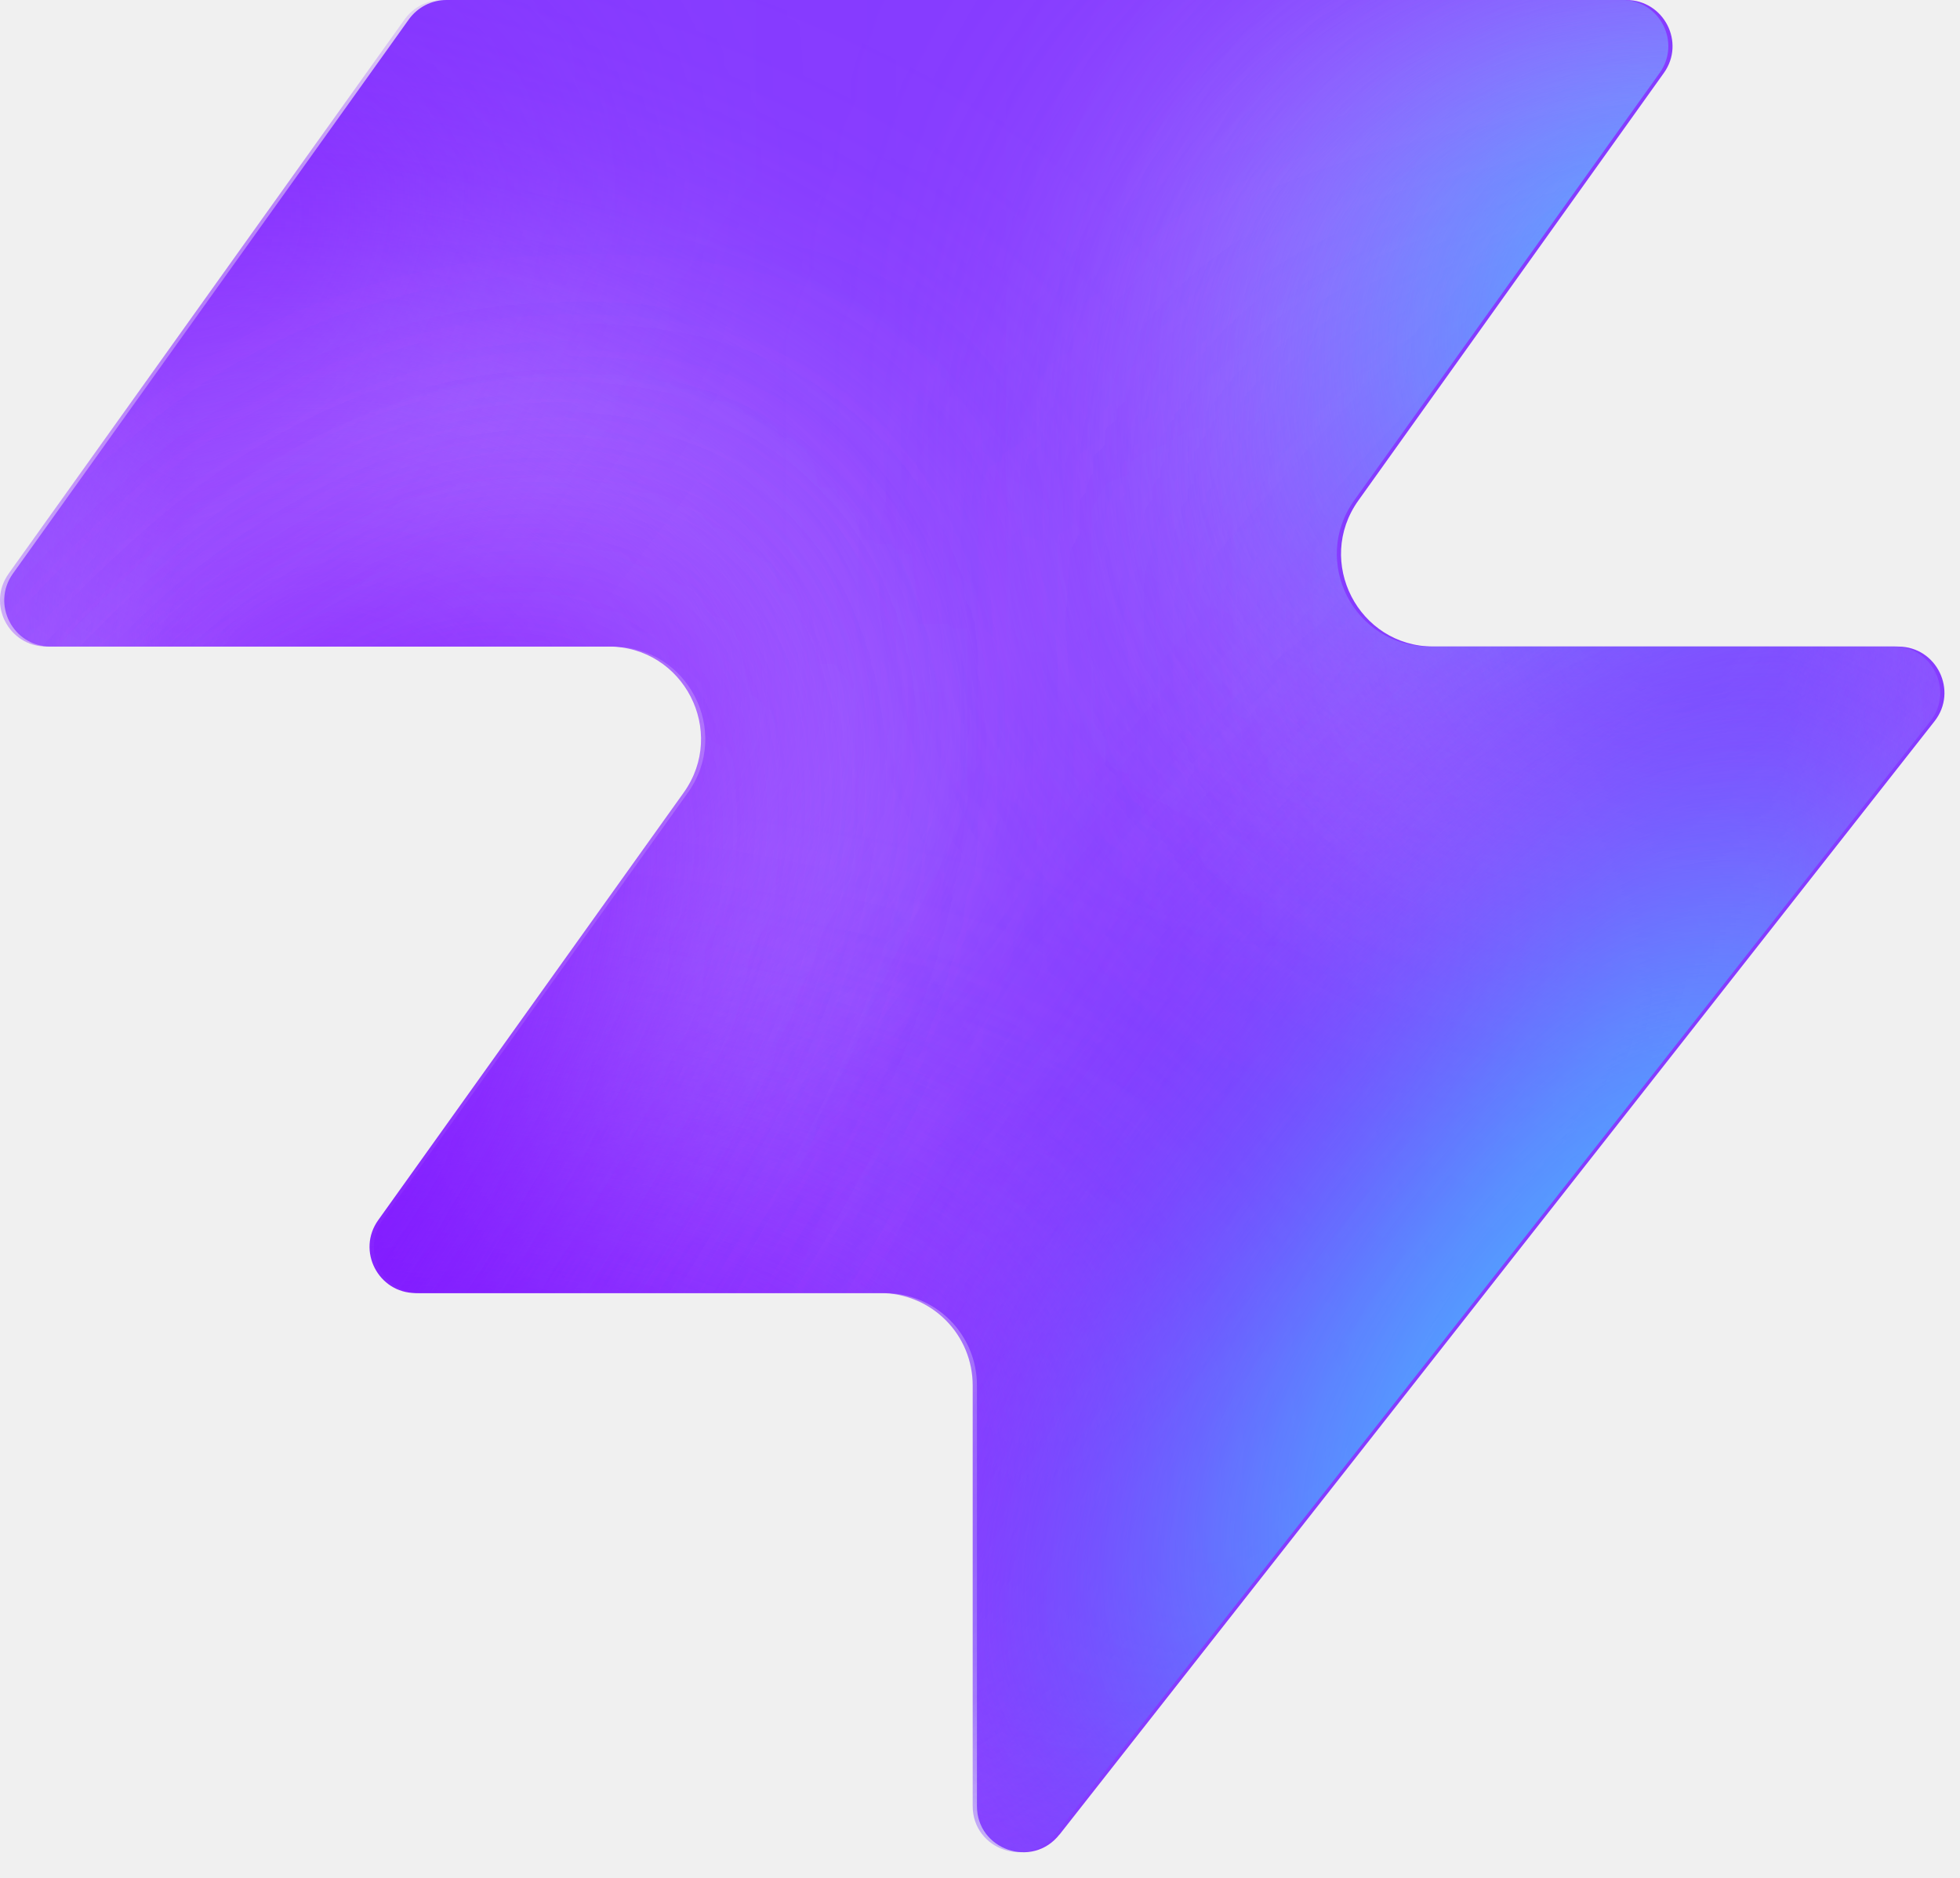
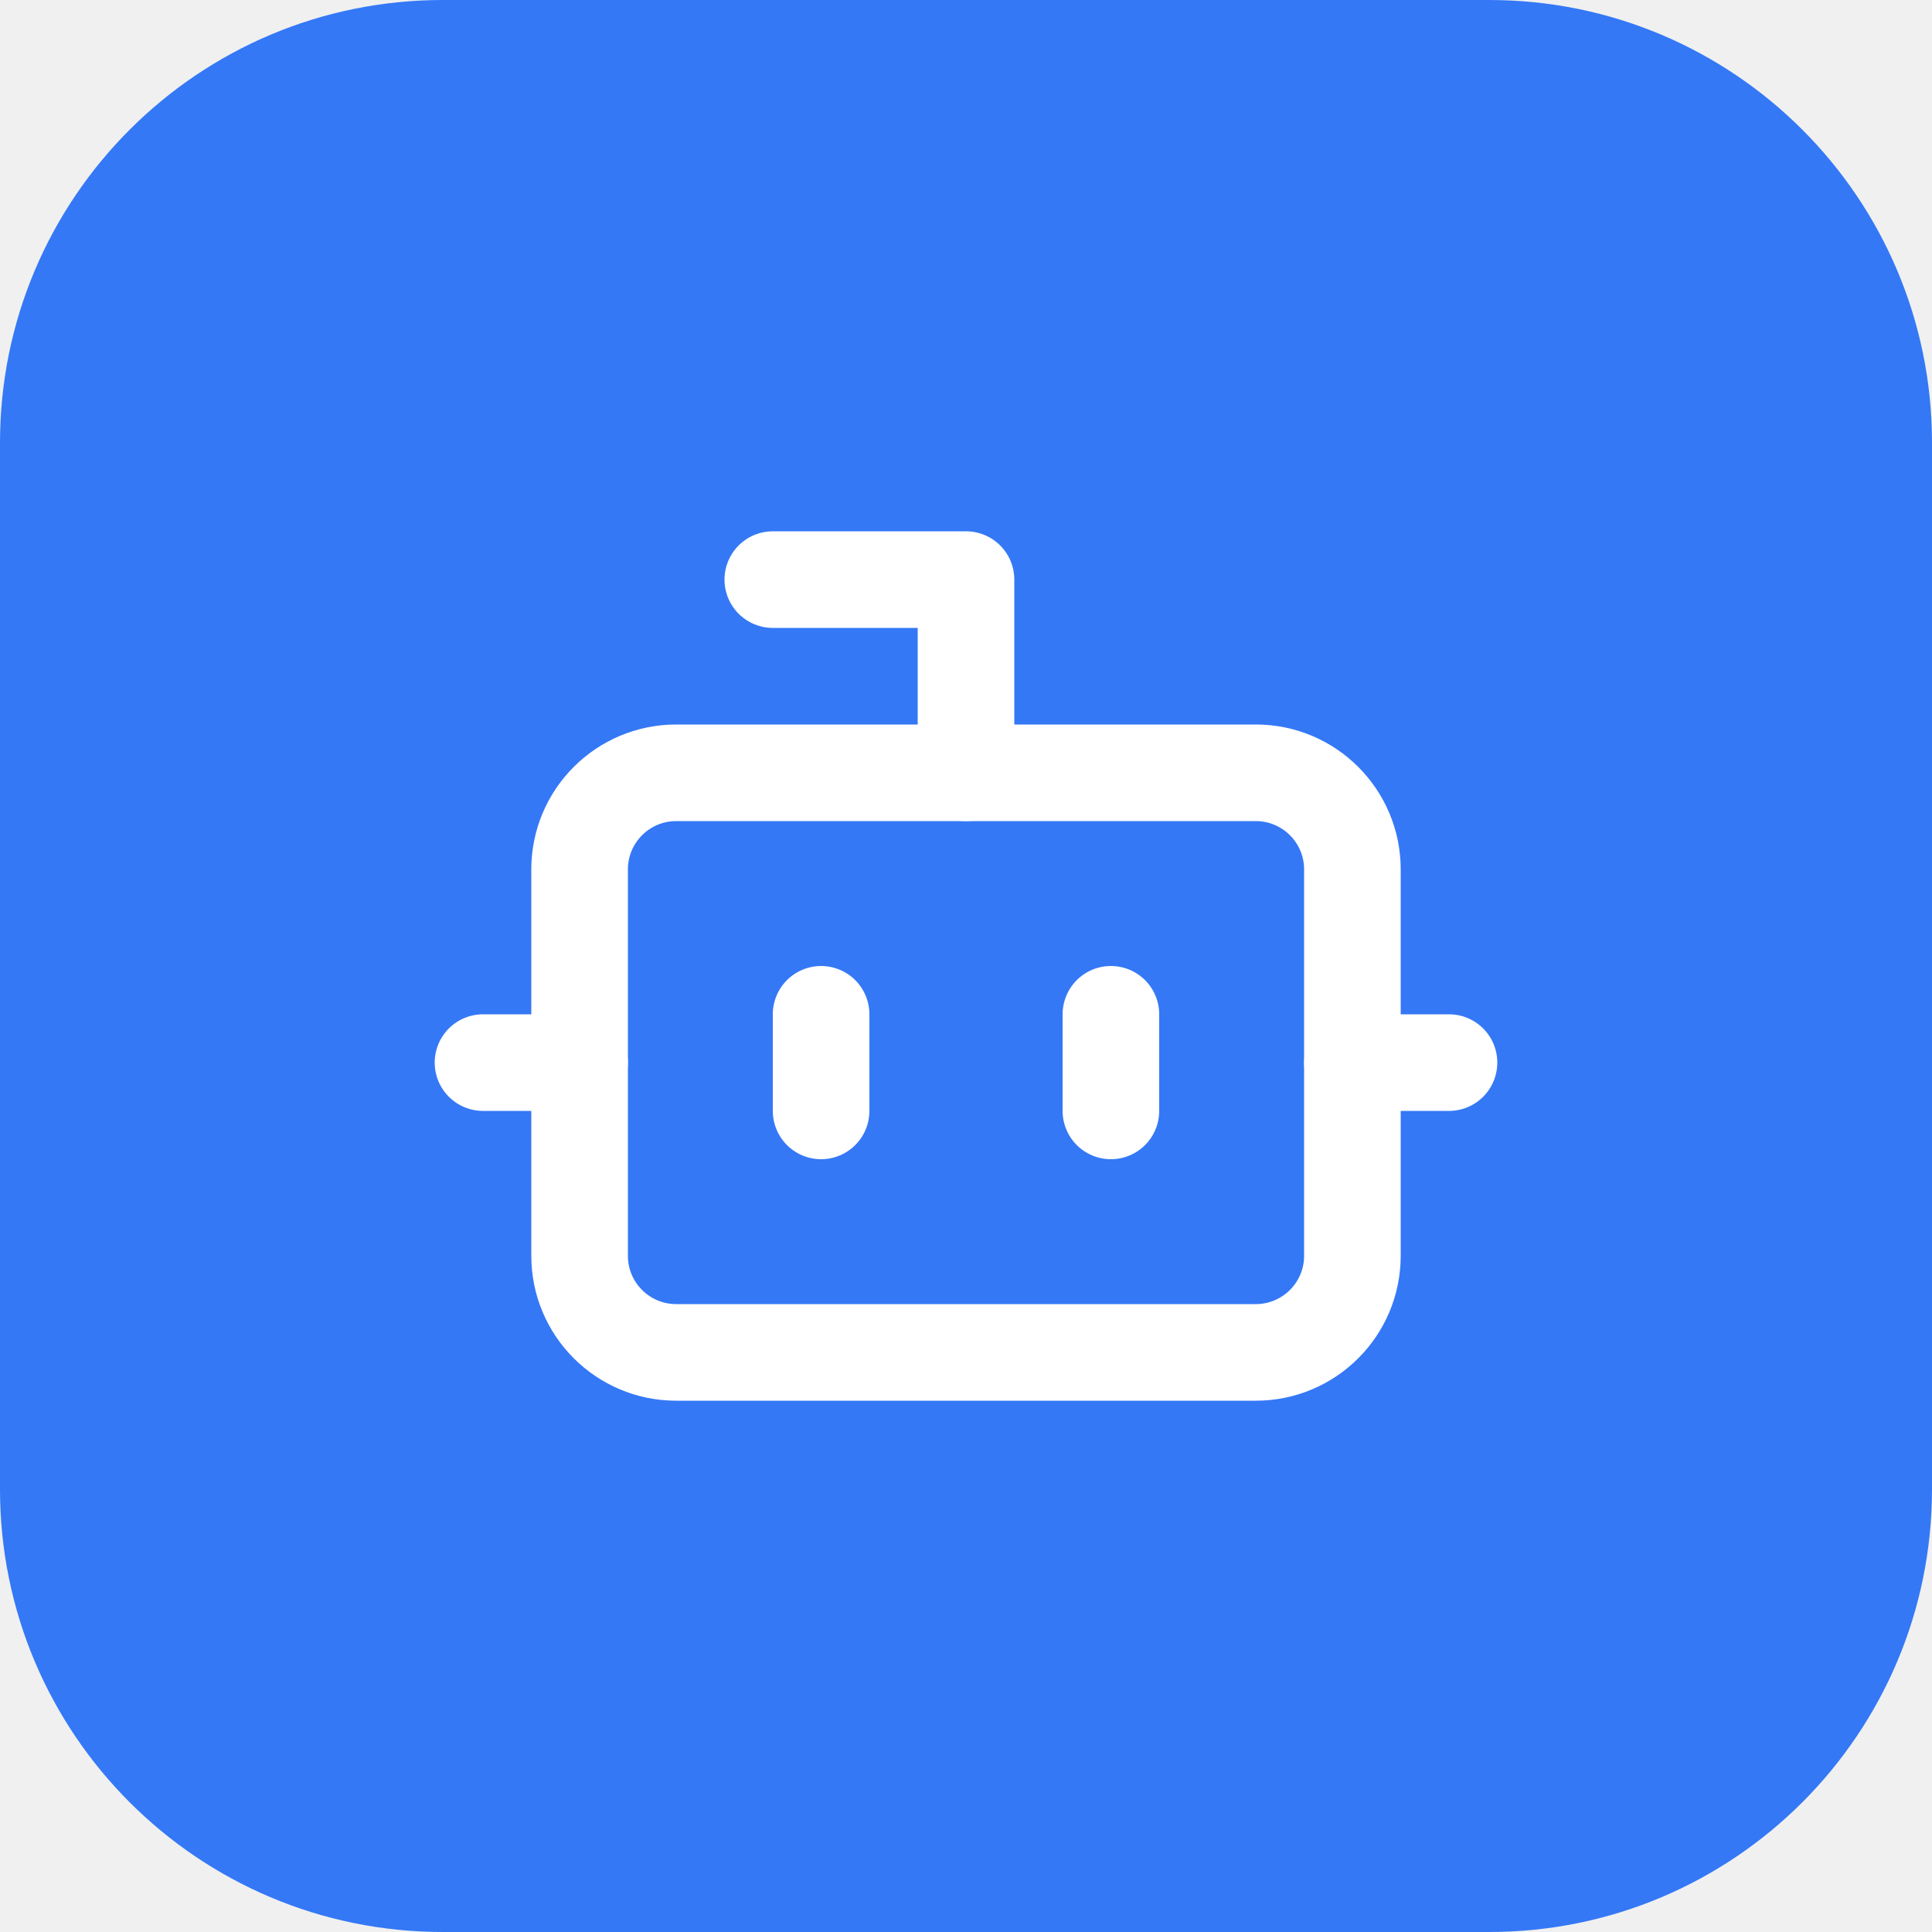
- <svg xmlns="http://www.w3.org/2000/svg" width="48" height="46" fill="none" viewBox="0 0 48 46">
-   <path fill="#863bff" d="M25.946 44.938c-.664.845-2.021.375-2.021-.698V33.937a2.26 2.26 0 0 0-2.262-2.262H10.287c-.92 0-1.456-1.04-.92-1.788l7.48-10.471c1.07-1.497 0-3.578-1.842-3.578H1.237c-.92 0-1.456-1.04-.92-1.788L10.013.474c.214-.297.556-.474.92-.474h28.894c.92 0 1.456 1.04.92 1.788l-7.48 10.471c-1.07 1.498 0 3.579 1.842 3.579h11.377c.943 0 1.473 1.088.89 1.83L25.947 44.94z" style="fill:#863bff;fill:color(display-p3 .525 .23 1);fill-opacity:1" />
-   <mask id="a" width="48" height="46" x="0" y="0" maskUnits="userSpaceOnUse" style="mask-type:alpha">
-     <path fill="#000" d="M25.842 44.938c-.664.844-2.021.375-2.021-.698V33.937a2.26 2.26 0 0 0-2.262-2.262H10.183c-.92 0-1.456-1.04-.92-1.788l7.48-10.471c1.07-1.498 0-3.579-1.842-3.579H1.133c-.92 0-1.456-1.04-.92-1.787L9.91.473c.214-.297.556-.474.92-.474h28.894c.92 0 1.456 1.04.92 1.788l-7.48 10.471c-1.07 1.498 0 3.578 1.842 3.578h11.377c.943 0 1.473 1.088.89 1.832L25.843 44.94z" style="fill:#000;fill-opacity:1" />
-   </mask>
-   <g mask="url(#a)">
-     <g filter="url(#b)">
-       <ellipse cx="5.508" cy="14.704" fill="#ede6ff" rx="5.508" ry="14.704" style="fill:#ede6ff;fill:color(display-p3 .927 .903 1);fill-opacity:1" transform="matrix(.00324 1 1 -.00324 -4.47 31.516)" />
-     </g>
-     <g filter="url(#c)">
-       <ellipse cx="10.399" cy="29.851" fill="#ede6ff" rx="10.399" ry="29.851" style="fill:#ede6ff;fill:color(display-p3 .927 .903 1);fill-opacity:1" transform="matrix(.00324 1 1 -.00324 -39.328 7.883)" />
-     </g>
-     <g filter="url(#d)">
-       <ellipse cx="5.508" cy="30.487" fill="#7e14ff" rx="5.508" ry="30.487" style="fill:#7e14ff;fill:color(display-p3 .492 .077 1);fill-opacity:1" transform="rotate(89.814 -25.913 -14.639)scale(1 -1)" />
-     </g>
-     <g filter="url(#e)">
-       <ellipse cx="5.508" cy="30.599" fill="#7e14ff" rx="5.508" ry="30.599" style="fill:#7e14ff;fill:color(display-p3 .492 .077 1);fill-opacity:1" transform="rotate(89.814 -32.644 -3.334)scale(1 -1)" />
-     </g>
-     <g filter="url(#f)">
-       <ellipse cx="5.508" cy="30.599" fill="#7e14ff" rx="5.508" ry="30.599" style="fill:#7e14ff;fill:color(display-p3 .492 .077 1);fill-opacity:1" transform="matrix(.00324 1 1 -.00324 -34.34 30.47)" />
-     </g>
-     <g filter="url(#g)">
-       <ellipse cx="14.072" cy="22.078" fill="#ede6ff" rx="14.072" ry="22.078" style="fill:#ede6ff;fill:color(display-p3 .927 .903 1);fill-opacity:1" transform="rotate(93.35 24.506 48.493)scale(-1 1)" />
-     </g>
-     <g filter="url(#h)">
-       <ellipse cx="3.47" cy="21.501" fill="#7e14ff" rx="3.47" ry="21.501" style="fill:#7e14ff;fill:color(display-p3 .492 .077 1);fill-opacity:1" transform="rotate(89.009 28.708 47.59)scale(-1 1)" />
-     </g>
-     <g filter="url(#i)">
-       <ellipse cx="3.47" cy="21.501" fill="#7e14ff" rx="3.47" ry="21.501" style="fill:#7e14ff;fill:color(display-p3 .492 .077 1);fill-opacity:1" transform="rotate(89.009 28.708 47.59)scale(-1 1)" />
-     </g>
-     <g filter="url(#j)">
-       <ellipse cx=".387" cy="8.972" fill="#7e14ff" rx="4.407" ry="29.108" style="fill:#7e14ff;fill:color(display-p3 .492 .077 1);fill-opacity:1" transform="rotate(39.51 .387 8.972)" />
-     </g>
-     <g filter="url(#k)">
-       <ellipse cx="47.523" cy="-6.092" fill="#7e14ff" rx="4.407" ry="29.108" style="fill:#7e14ff;fill:color(display-p3 .492 .077 1);fill-opacity:1" transform="rotate(37.892 47.523 -6.092)" />
-     </g>
-     <g filter="url(#l)">
-       <ellipse cx="41.412" cy="6.333" fill="#47bfff" rx="5.971" ry="9.665" style="fill:#47bfff;fill:color(display-p3 .28 .748 1);fill-opacity:1" transform="rotate(37.892 41.412 6.333)" />
-     </g>
-     <g filter="url(#m)">
-       <ellipse cx="-1.879" cy="38.332" fill="#7e14ff" rx="4.407" ry="29.108" style="fill:#7e14ff;fill:color(display-p3 .492 .077 1);fill-opacity:1" transform="rotate(37.892 -1.88 38.332)" />
-     </g>
-     <g filter="url(#n)">
-       <ellipse cx="-1.879" cy="38.332" fill="#7e14ff" rx="4.407" ry="29.108" style="fill:#7e14ff;fill:color(display-p3 .492 .077 1);fill-opacity:1" transform="rotate(37.892 -1.88 38.332)" />
-     </g>
-     <g filter="url(#o)">
-       <ellipse cx="35.651" cy="29.907" fill="#7e14ff" rx="4.407" ry="29.108" style="fill:#7e14ff;fill:color(display-p3 .492 .077 1);fill-opacity:1" transform="rotate(37.892 35.651 29.907)" />
-     </g>
-     <g filter="url(#p)">
-       <ellipse cx="38.418" cy="32.4" fill="#47bfff" rx="5.971" ry="15.297" style="fill:#47bfff;fill:color(display-p3 .28 .748 1);fill-opacity:1" transform="rotate(37.892 38.418 32.4)" />
+ <svg xmlns="http://www.w3.org/2000/svg" viewBox="0 0 24 24">
+   <rect width="24" height="24" rx="5.5" fill="#3478f6" />
+   <g transform="translate(4.8 4.8) scale(0.6)">
+     <g fill="none" stroke="#fff" stroke-width="2" stroke-linecap="round" stroke-linejoin="round">
+       <path d="M12 8V4H8" />
+       <rect width="16" height="12" x="4" y="8" rx="2" />
+       <path d="M2 14h2" />
+       <path d="M20 14h2" />
+       <path d="M15 13v2" />
+       <path d="M9 13v2" />
    </g>
  </g>
-   <defs>
-     <filter id="b" width="60.045" height="41.654" x="-19.77" y="16.149" color-interpolation-filters="sRGB" filterUnits="userSpaceOnUse">
-       <feFlood flood-opacity="0" result="BackgroundImageFix" />
-       <feBlend in="SourceGraphic" in2="BackgroundImageFix" result="shape" />
-       <feGaussianBlur result="effect1_foregroundBlur_2002_17158" stdDeviation="7.659" />
-     </filter>
-     <filter id="c" width="90.34" height="51.437" x="-54.613" y="-7.533" color-interpolation-filters="sRGB" filterUnits="userSpaceOnUse">
-       <feFlood flood-opacity="0" result="BackgroundImageFix" />
-       <feBlend in="SourceGraphic" in2="BackgroundImageFix" result="shape" />
-       <feGaussianBlur result="effect1_foregroundBlur_2002_17158" stdDeviation="7.659" />
-     </filter>
-     <filter id="d" width="79.355" height="29.4" x="-49.64" y="2.03" color-interpolation-filters="sRGB" filterUnits="userSpaceOnUse">
-       <feFlood flood-opacity="0" result="BackgroundImageFix" />
-       <feBlend in="SourceGraphic" in2="BackgroundImageFix" result="shape" />
-       <feGaussianBlur result="effect1_foregroundBlur_2002_17158" stdDeviation="4.596" />
-     </filter>
-     <filter id="e" width="79.579" height="29.4" x="-45.045" y="20.029" color-interpolation-filters="sRGB" filterUnits="userSpaceOnUse">
-       <feFlood flood-opacity="0" result="BackgroundImageFix" />
-       <feBlend in="SourceGraphic" in2="BackgroundImageFix" result="shape" />
-       <feGaussianBlur result="effect1_foregroundBlur_2002_17158" stdDeviation="4.596" />
-     </filter>
-     <filter id="f" width="79.579" height="29.4" x="-43.513" y="21.178" color-interpolation-filters="sRGB" filterUnits="userSpaceOnUse">
-       <feFlood flood-opacity="0" result="BackgroundImageFix" />
-       <feBlend in="SourceGraphic" in2="BackgroundImageFix" result="shape" />
-       <feGaussianBlur result="effect1_foregroundBlur_2002_17158" stdDeviation="4.596" />
-     </filter>
-     <filter id="g" width="74.749" height="58.852" x="15.756" y="-17.901" color-interpolation-filters="sRGB" filterUnits="userSpaceOnUse">
-       <feFlood flood-opacity="0" result="BackgroundImageFix" />
-       <feBlend in="SourceGraphic" in2="BackgroundImageFix" result="shape" />
-       <feGaussianBlur result="effect1_foregroundBlur_2002_17158" stdDeviation="7.659" />
-     </filter>
-     <filter id="h" width="61.377" height="25.362" x="23.548" y="2.284" color-interpolation-filters="sRGB" filterUnits="userSpaceOnUse">
-       <feFlood flood-opacity="0" result="BackgroundImageFix" />
-       <feBlend in="SourceGraphic" in2="BackgroundImageFix" result="shape" />
-       <feGaussianBlur result="effect1_foregroundBlur_2002_17158" stdDeviation="4.596" />
-     </filter>
-     <filter id="i" width="61.377" height="25.362" x="23.548" y="2.284" color-interpolation-filters="sRGB" filterUnits="userSpaceOnUse">
-       <feFlood flood-opacity="0" result="BackgroundImageFix" />
-       <feBlend in="SourceGraphic" in2="BackgroundImageFix" result="shape" />
-       <feGaussianBlur result="effect1_foregroundBlur_2002_17158" stdDeviation="4.596" />
-     </filter>
-     <filter id="j" width="56.045" height="63.649" x="-27.636" y="-22.853" color-interpolation-filters="sRGB" filterUnits="userSpaceOnUse">
-       <feFlood flood-opacity="0" result="BackgroundImageFix" />
-       <feBlend in="SourceGraphic" in2="BackgroundImageFix" result="shape" />
-       <feGaussianBlur result="effect1_foregroundBlur_2002_17158" stdDeviation="4.596" />
-     </filter>
-     <filter id="k" width="54.814" height="64.646" x="20.116" y="-38.415" color-interpolation-filters="sRGB" filterUnits="userSpaceOnUse">
-       <feFlood flood-opacity="0" result="BackgroundImageFix" />
-       <feBlend in="SourceGraphic" in2="BackgroundImageFix" result="shape" />
-       <feGaussianBlur result="effect1_foregroundBlur_2002_17158" stdDeviation="4.596" />
-     </filter>
-     <filter id="l" width="33.541" height="35.313" x="24.641" y="-11.323" color-interpolation-filters="sRGB" filterUnits="userSpaceOnUse">
-       <feFlood flood-opacity="0" result="BackgroundImageFix" />
-       <feBlend in="SourceGraphic" in2="BackgroundImageFix" result="shape" />
-       <feGaussianBlur result="effect1_foregroundBlur_2002_17158" stdDeviation="4.596" />
-     </filter>
-     <filter id="m" width="54.814" height="64.646" x="-29.286" y="6.009" color-interpolation-filters="sRGB" filterUnits="userSpaceOnUse">
-       <feFlood flood-opacity="0" result="BackgroundImageFix" />
-       <feBlend in="SourceGraphic" in2="BackgroundImageFix" result="shape" />
-       <feGaussianBlur result="effect1_foregroundBlur_2002_17158" stdDeviation="4.596" />
-     </filter>
-     <filter id="n" width="54.814" height="64.646" x="-29.286" y="6.009" color-interpolation-filters="sRGB" filterUnits="userSpaceOnUse">
-       <feFlood flood-opacity="0" result="BackgroundImageFix" />
-       <feBlend in="SourceGraphic" in2="BackgroundImageFix" result="shape" />
-       <feGaussianBlur result="effect1_foregroundBlur_2002_17158" stdDeviation="4.596" />
-     </filter>
-     <filter id="o" width="54.814" height="64.646" x="8.244" y="-2.416" color-interpolation-filters="sRGB" filterUnits="userSpaceOnUse">
-       <feFlood flood-opacity="0" result="BackgroundImageFix" />
-       <feBlend in="SourceGraphic" in2="BackgroundImageFix" result="shape" />
-       <feGaussianBlur result="effect1_foregroundBlur_2002_17158" stdDeviation="4.596" />
-     </filter>
-     <filter id="p" width="39.409" height="43.623" x="18.713" y="10.588" color-interpolation-filters="sRGB" filterUnits="userSpaceOnUse">
-       <feFlood flood-opacity="0" result="BackgroundImageFix" />
-       <feBlend in="SourceGraphic" in2="BackgroundImageFix" result="shape" />
-       <feGaussianBlur result="effect1_foregroundBlur_2002_17158" stdDeviation="4.596" />
-     </filter>
-   </defs>
</svg>
